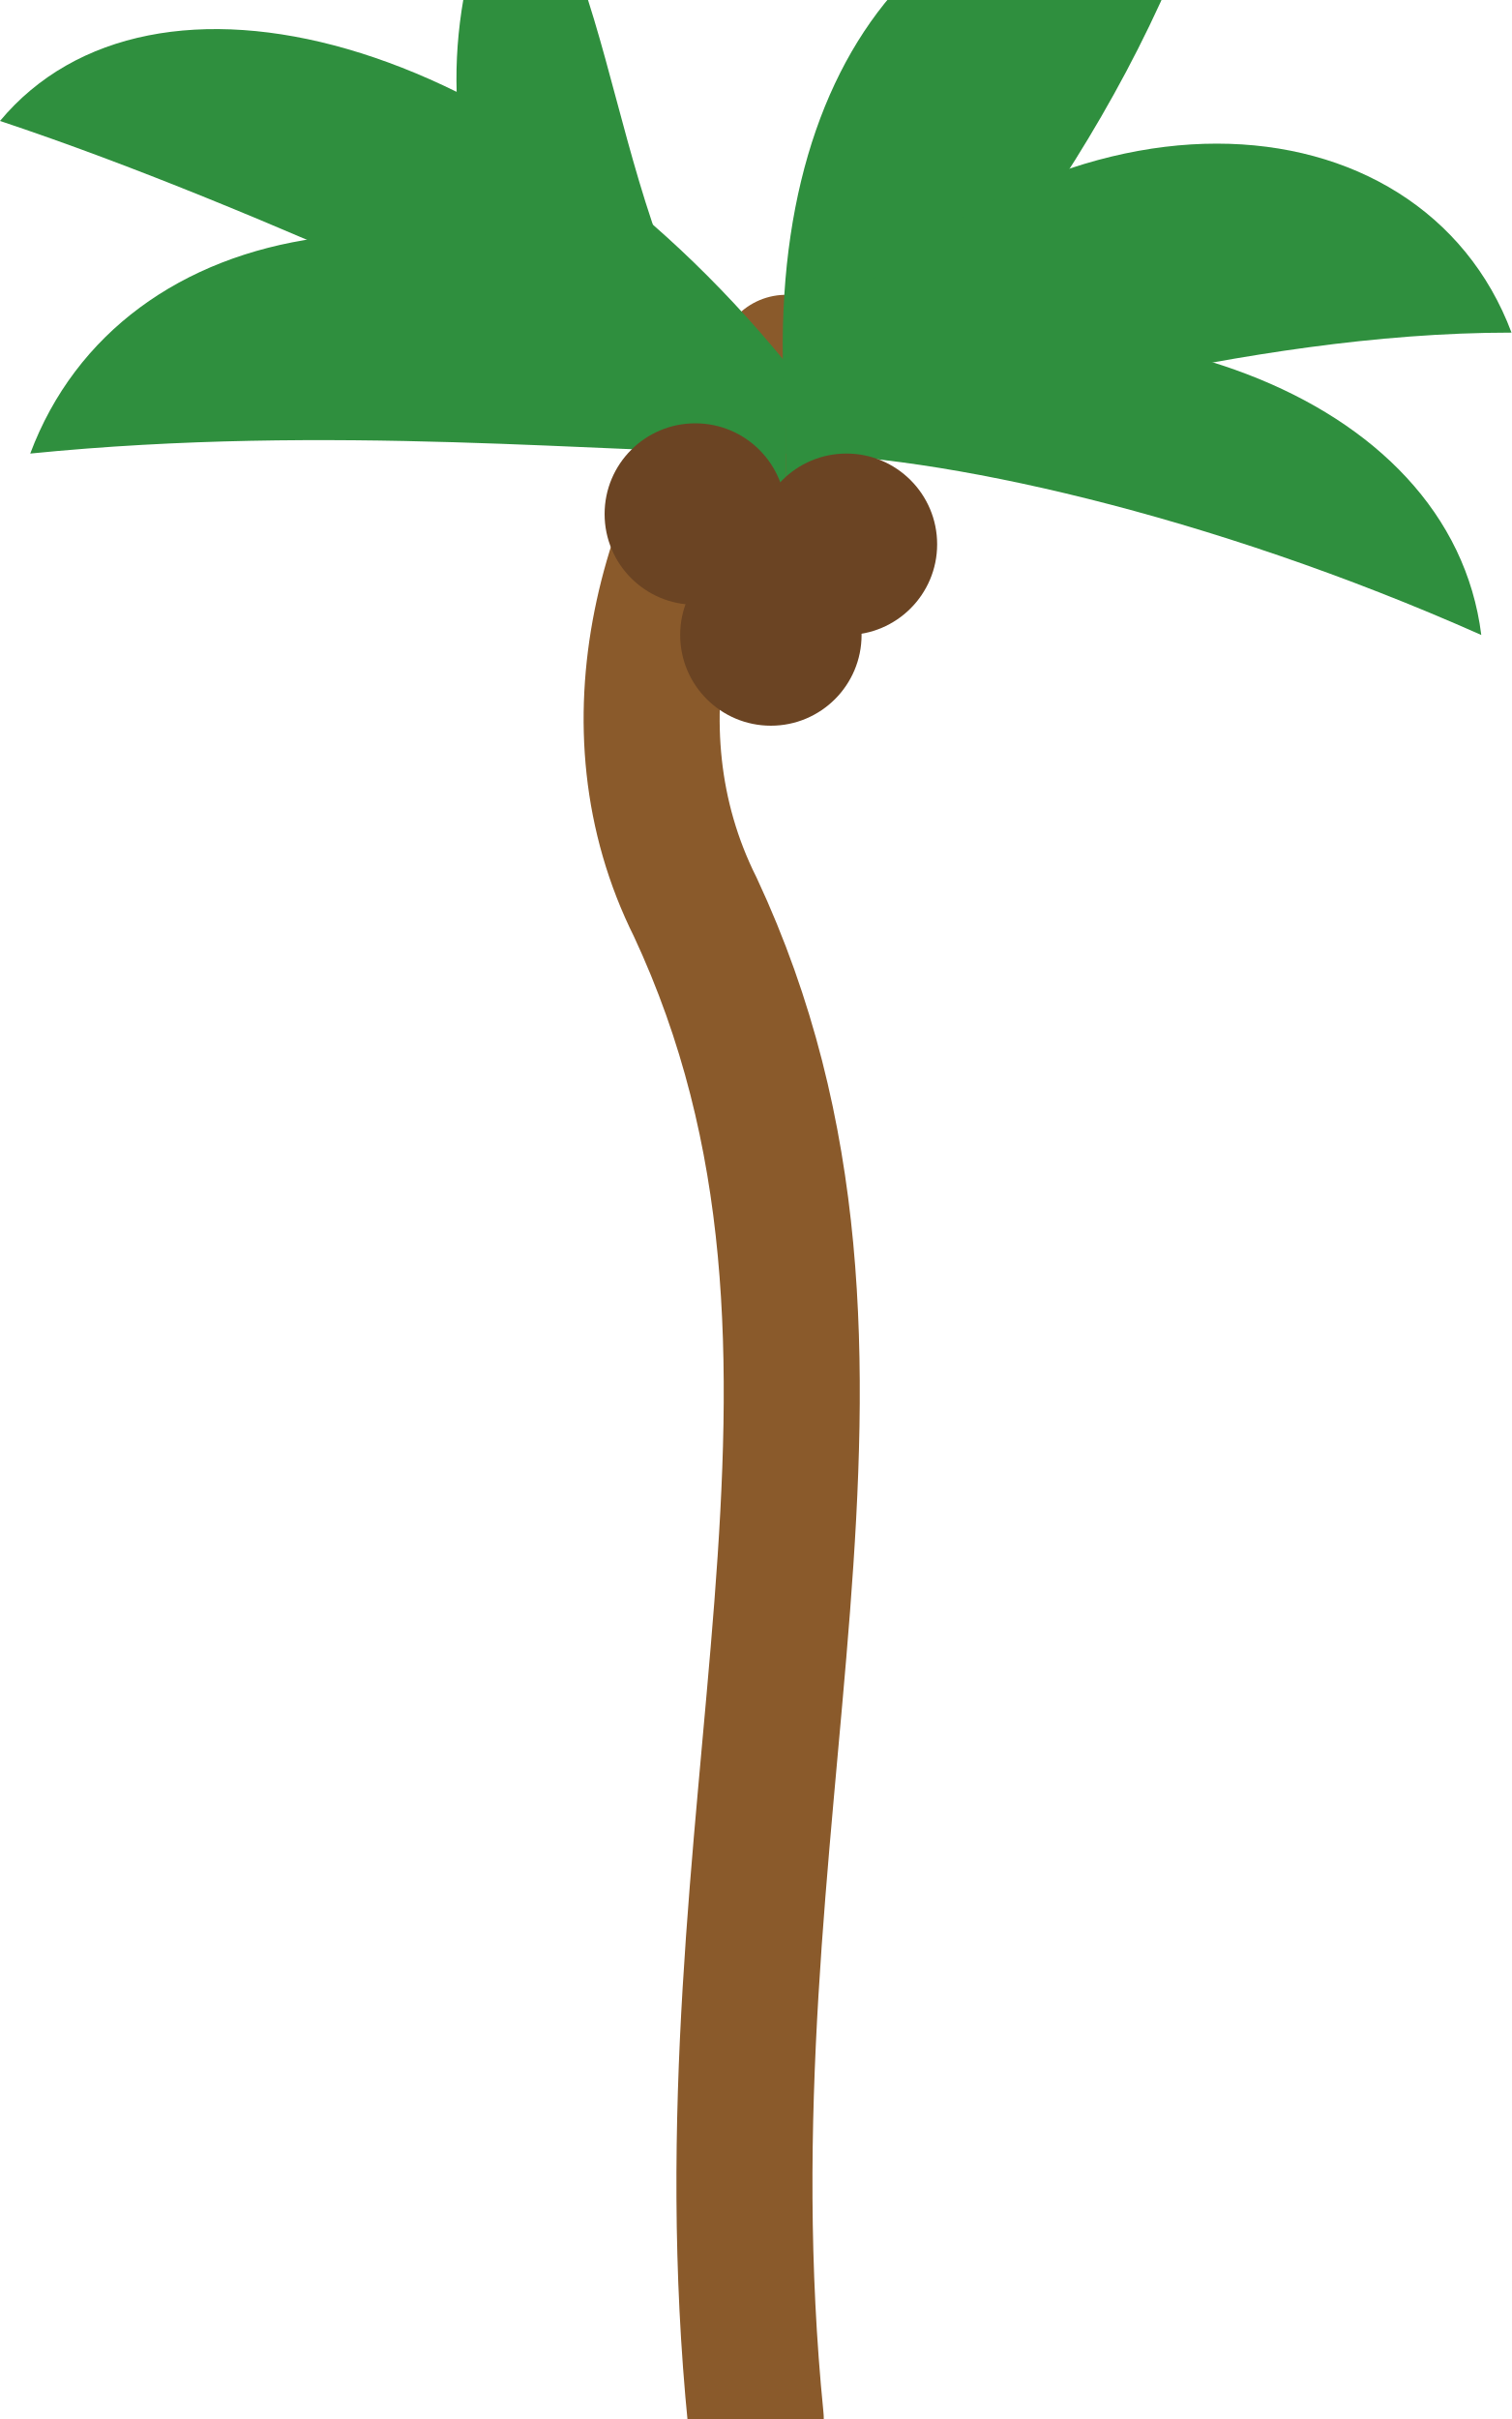
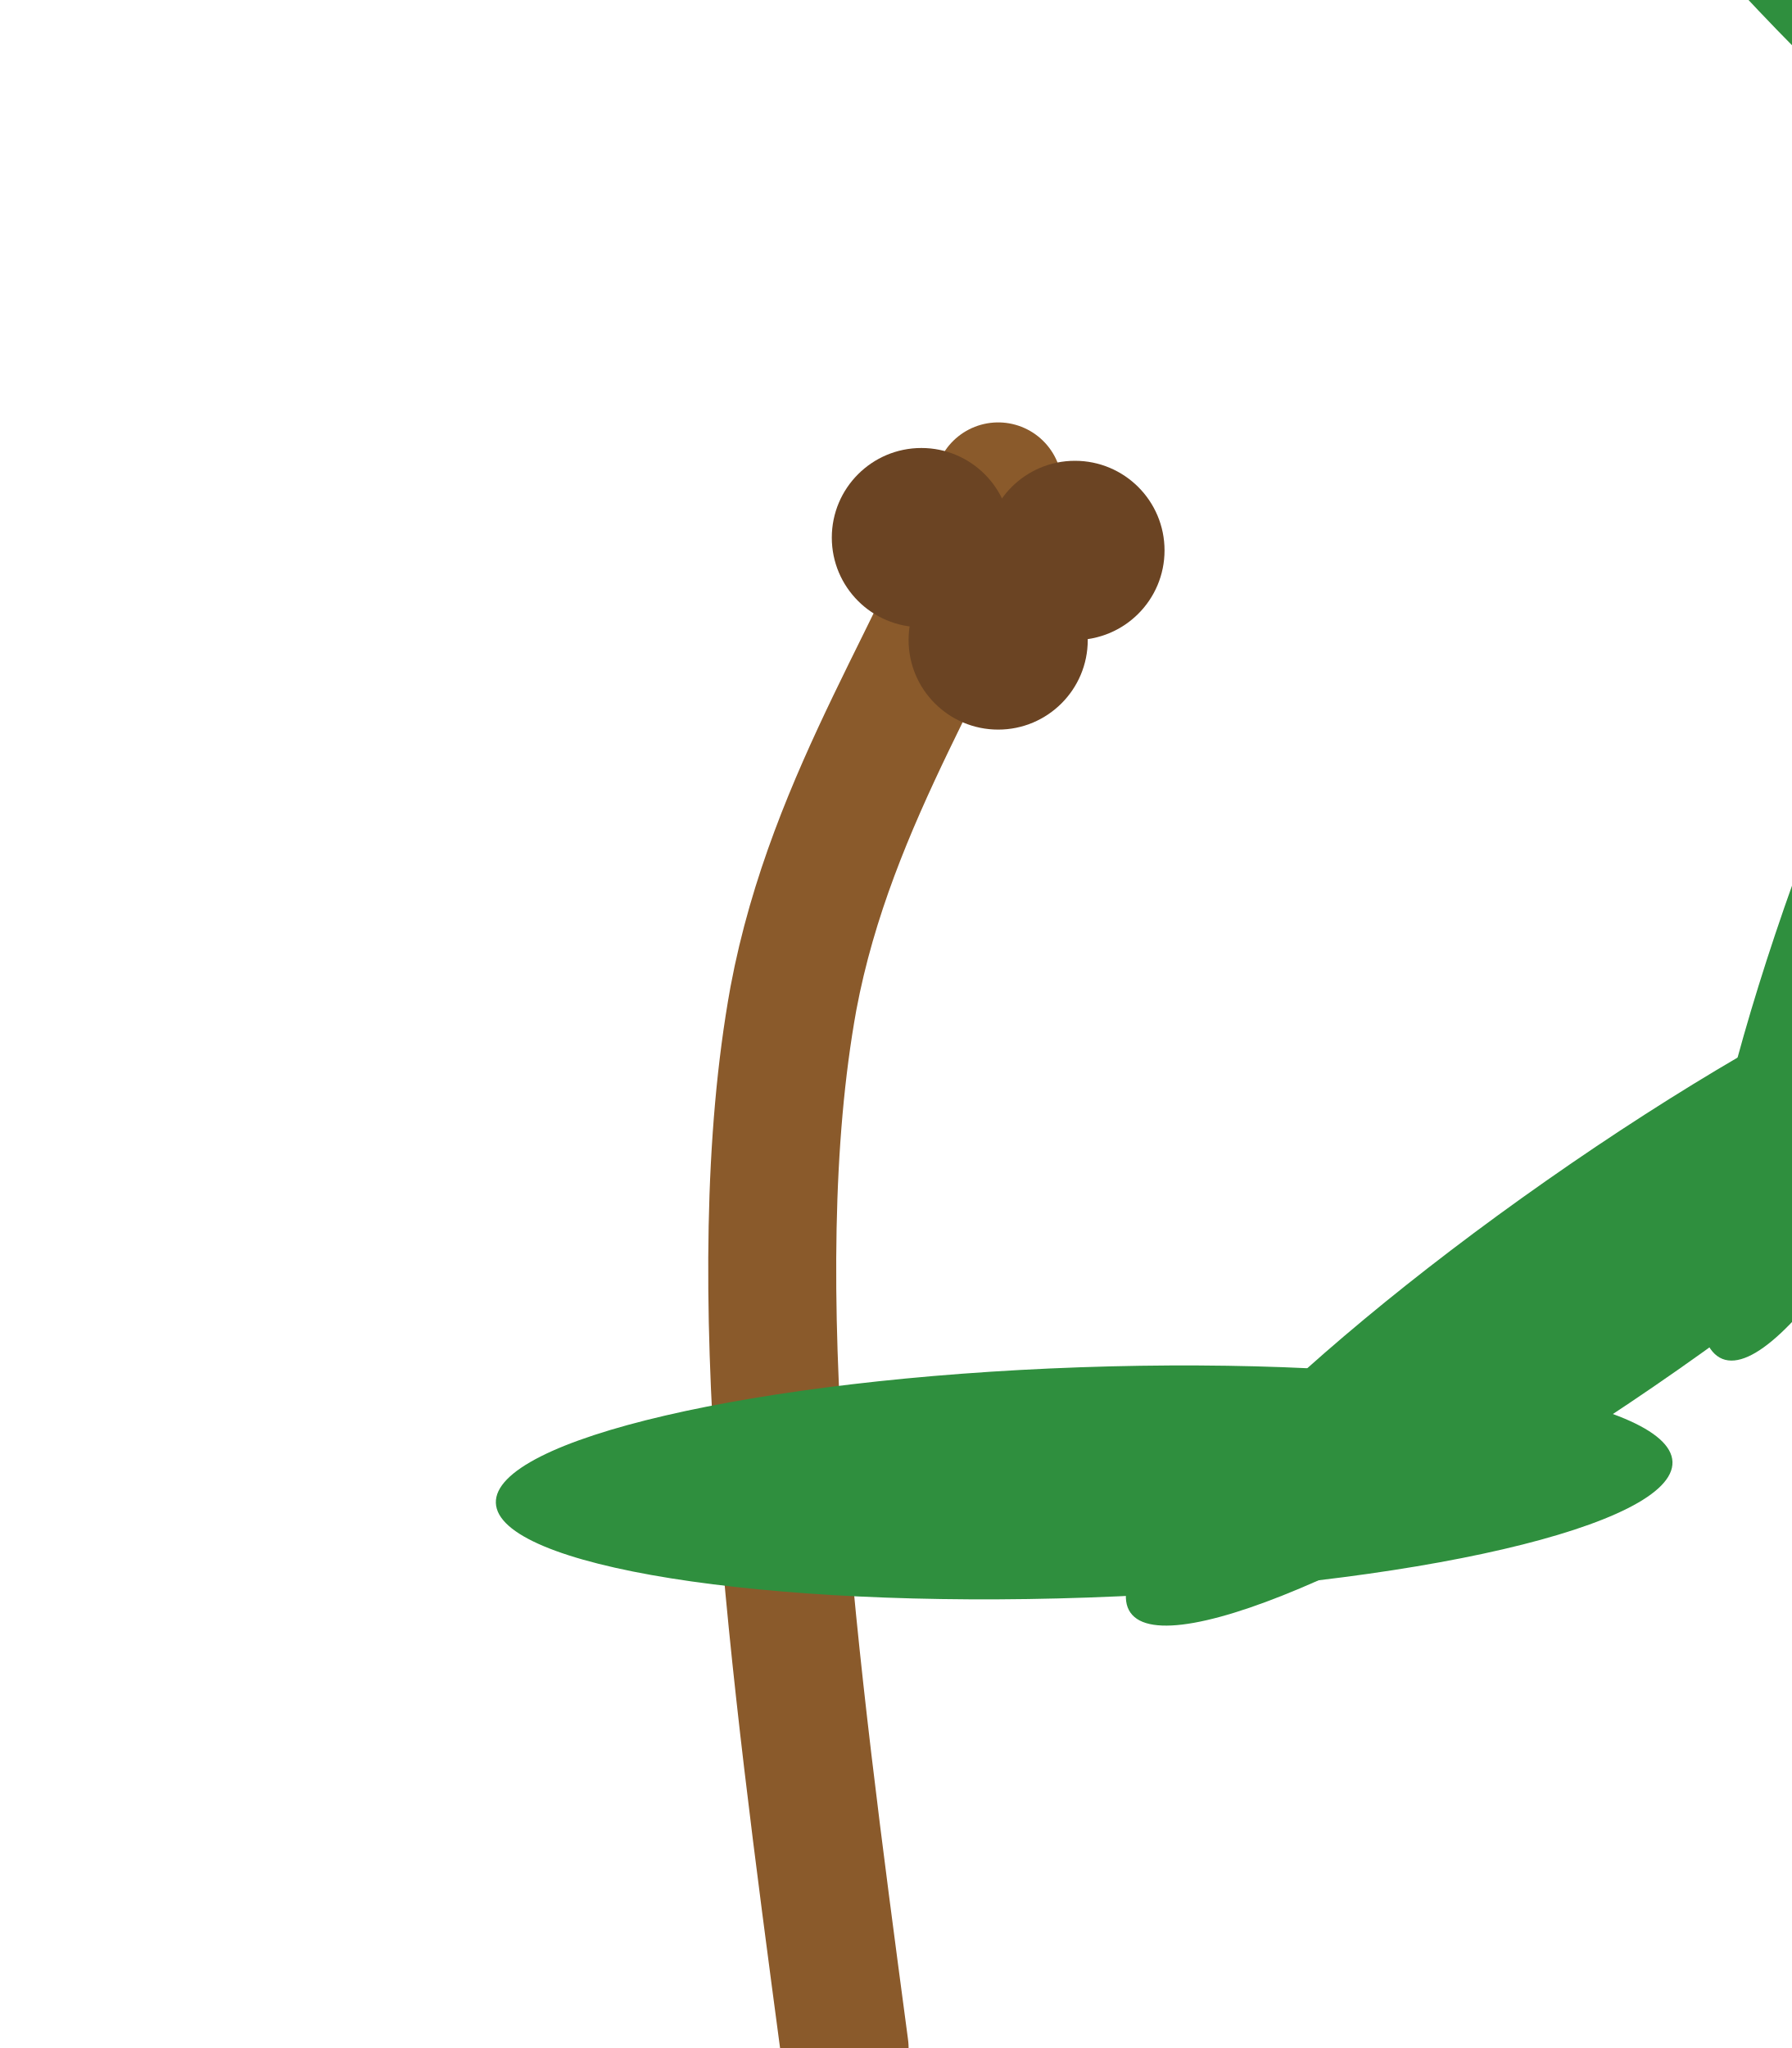
- <svg xmlns="http://www.w3.org/2000/svg" viewBox="0 0 100 160">
-   <path d="M50 160 C46 120 60 90 46 60 C40 48 44 34 52 24" fill="none" stroke="#8a5a2b" stroke-width="9" stroke-linecap="round" />
+ <svg xmlns="http://www.w3.org/2000/svg" viewBox="0 0 140 160">
+   <path d="M66 160 C62 130 58 100 62 78 C65 62 74 50 78 38" fill="none" stroke="#8a5a2b" stroke-width="10" stroke-linecap="round" />
  <g fill="#2f8f3e">
-     <path d="M52 24 C30 10 8 14 2 30 C22 28 40 30 52 30 Z" />
-     <path d="M52 24 C34 2 10 -4 0 8 C18 14 38 24 52 30 Z" />
-     <path d="M52 24 C50 0 62 -14 80 -12 C74 6 62 20 52 30 Z" transform="translate(0,4)" />
-     <path d="M52 24 C70 4 94 6 100 22 C82 22 64 28 52 30 Z" />
-     <path d="M52 24 C74 18 96 26 98 42 C80 34 62 30 52 30 Z" />
-     <path d="M52 24 C40 12 42 -6 34 -16 C26 0 30 18 52 30 Z" transform="translate(0,6)" />
+     <ellipse cx="78" cy="-4" rx="9" ry="46" transform="translate(78,38) rotate(-75)" />
+     <ellipse cx="78" cy="-4" rx="9" ry="46" transform="translate(78,38) rotate(-40)" />
+     <ellipse cx="78" cy="-4" rx="9" ry="46" transform="translate(78,38) rotate(-8)" />
+     <ellipse cx="78" cy="-4" rx="9" ry="46" transform="translate(78,38) rotate(22)" />
+     <ellipse cx="78" cy="-4" rx="9" ry="46" transform="translate(78,38) rotate(55)" />
+     <ellipse cx="78" cy="-4" rx="9" ry="46" transform="translate(78,38) rotate(88)" />
  </g>
  <g fill="#6b4423">
-     <circle cx="46" cy="34" r="6" />
-     <circle cx="56" cy="36" r="6" />
-     <circle cx="51" cy="42" r="6" />
+     <circle cx="72" cy="42" r="7" />
+     <circle cx="84" cy="43" r="7" />
+     <circle cx="78" cy="50" r="7" />
  </g>
</svg>
